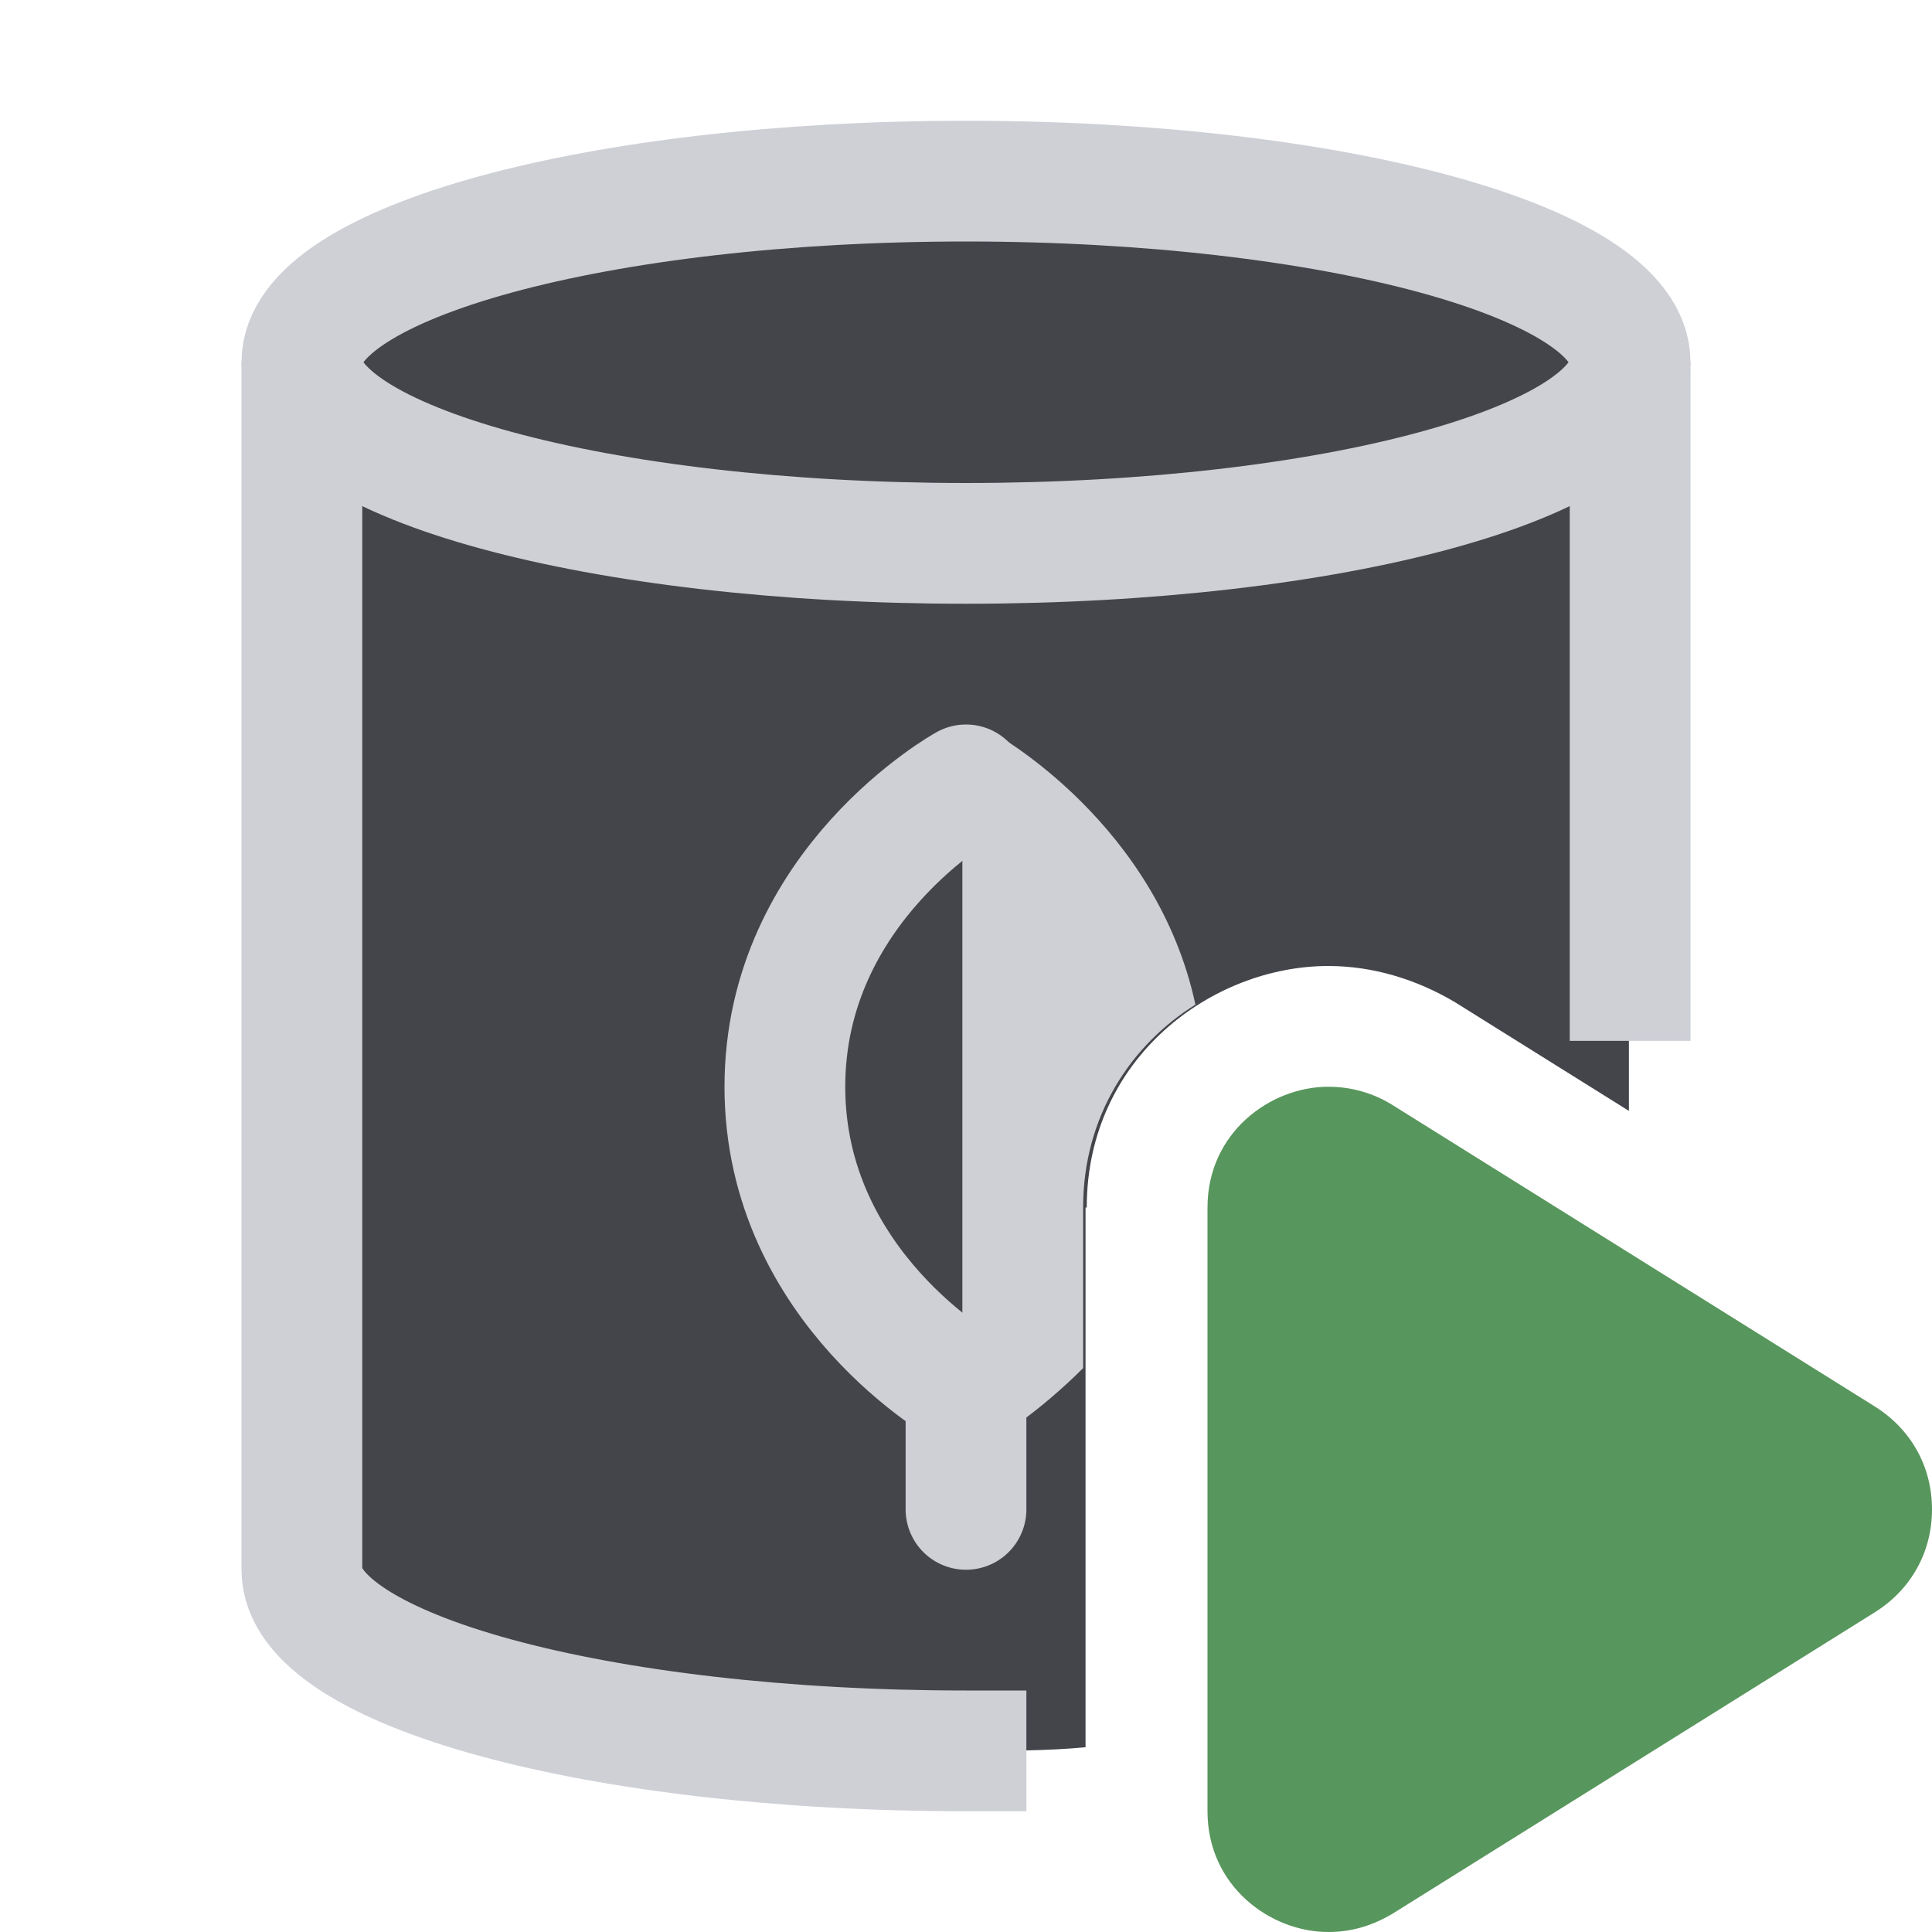
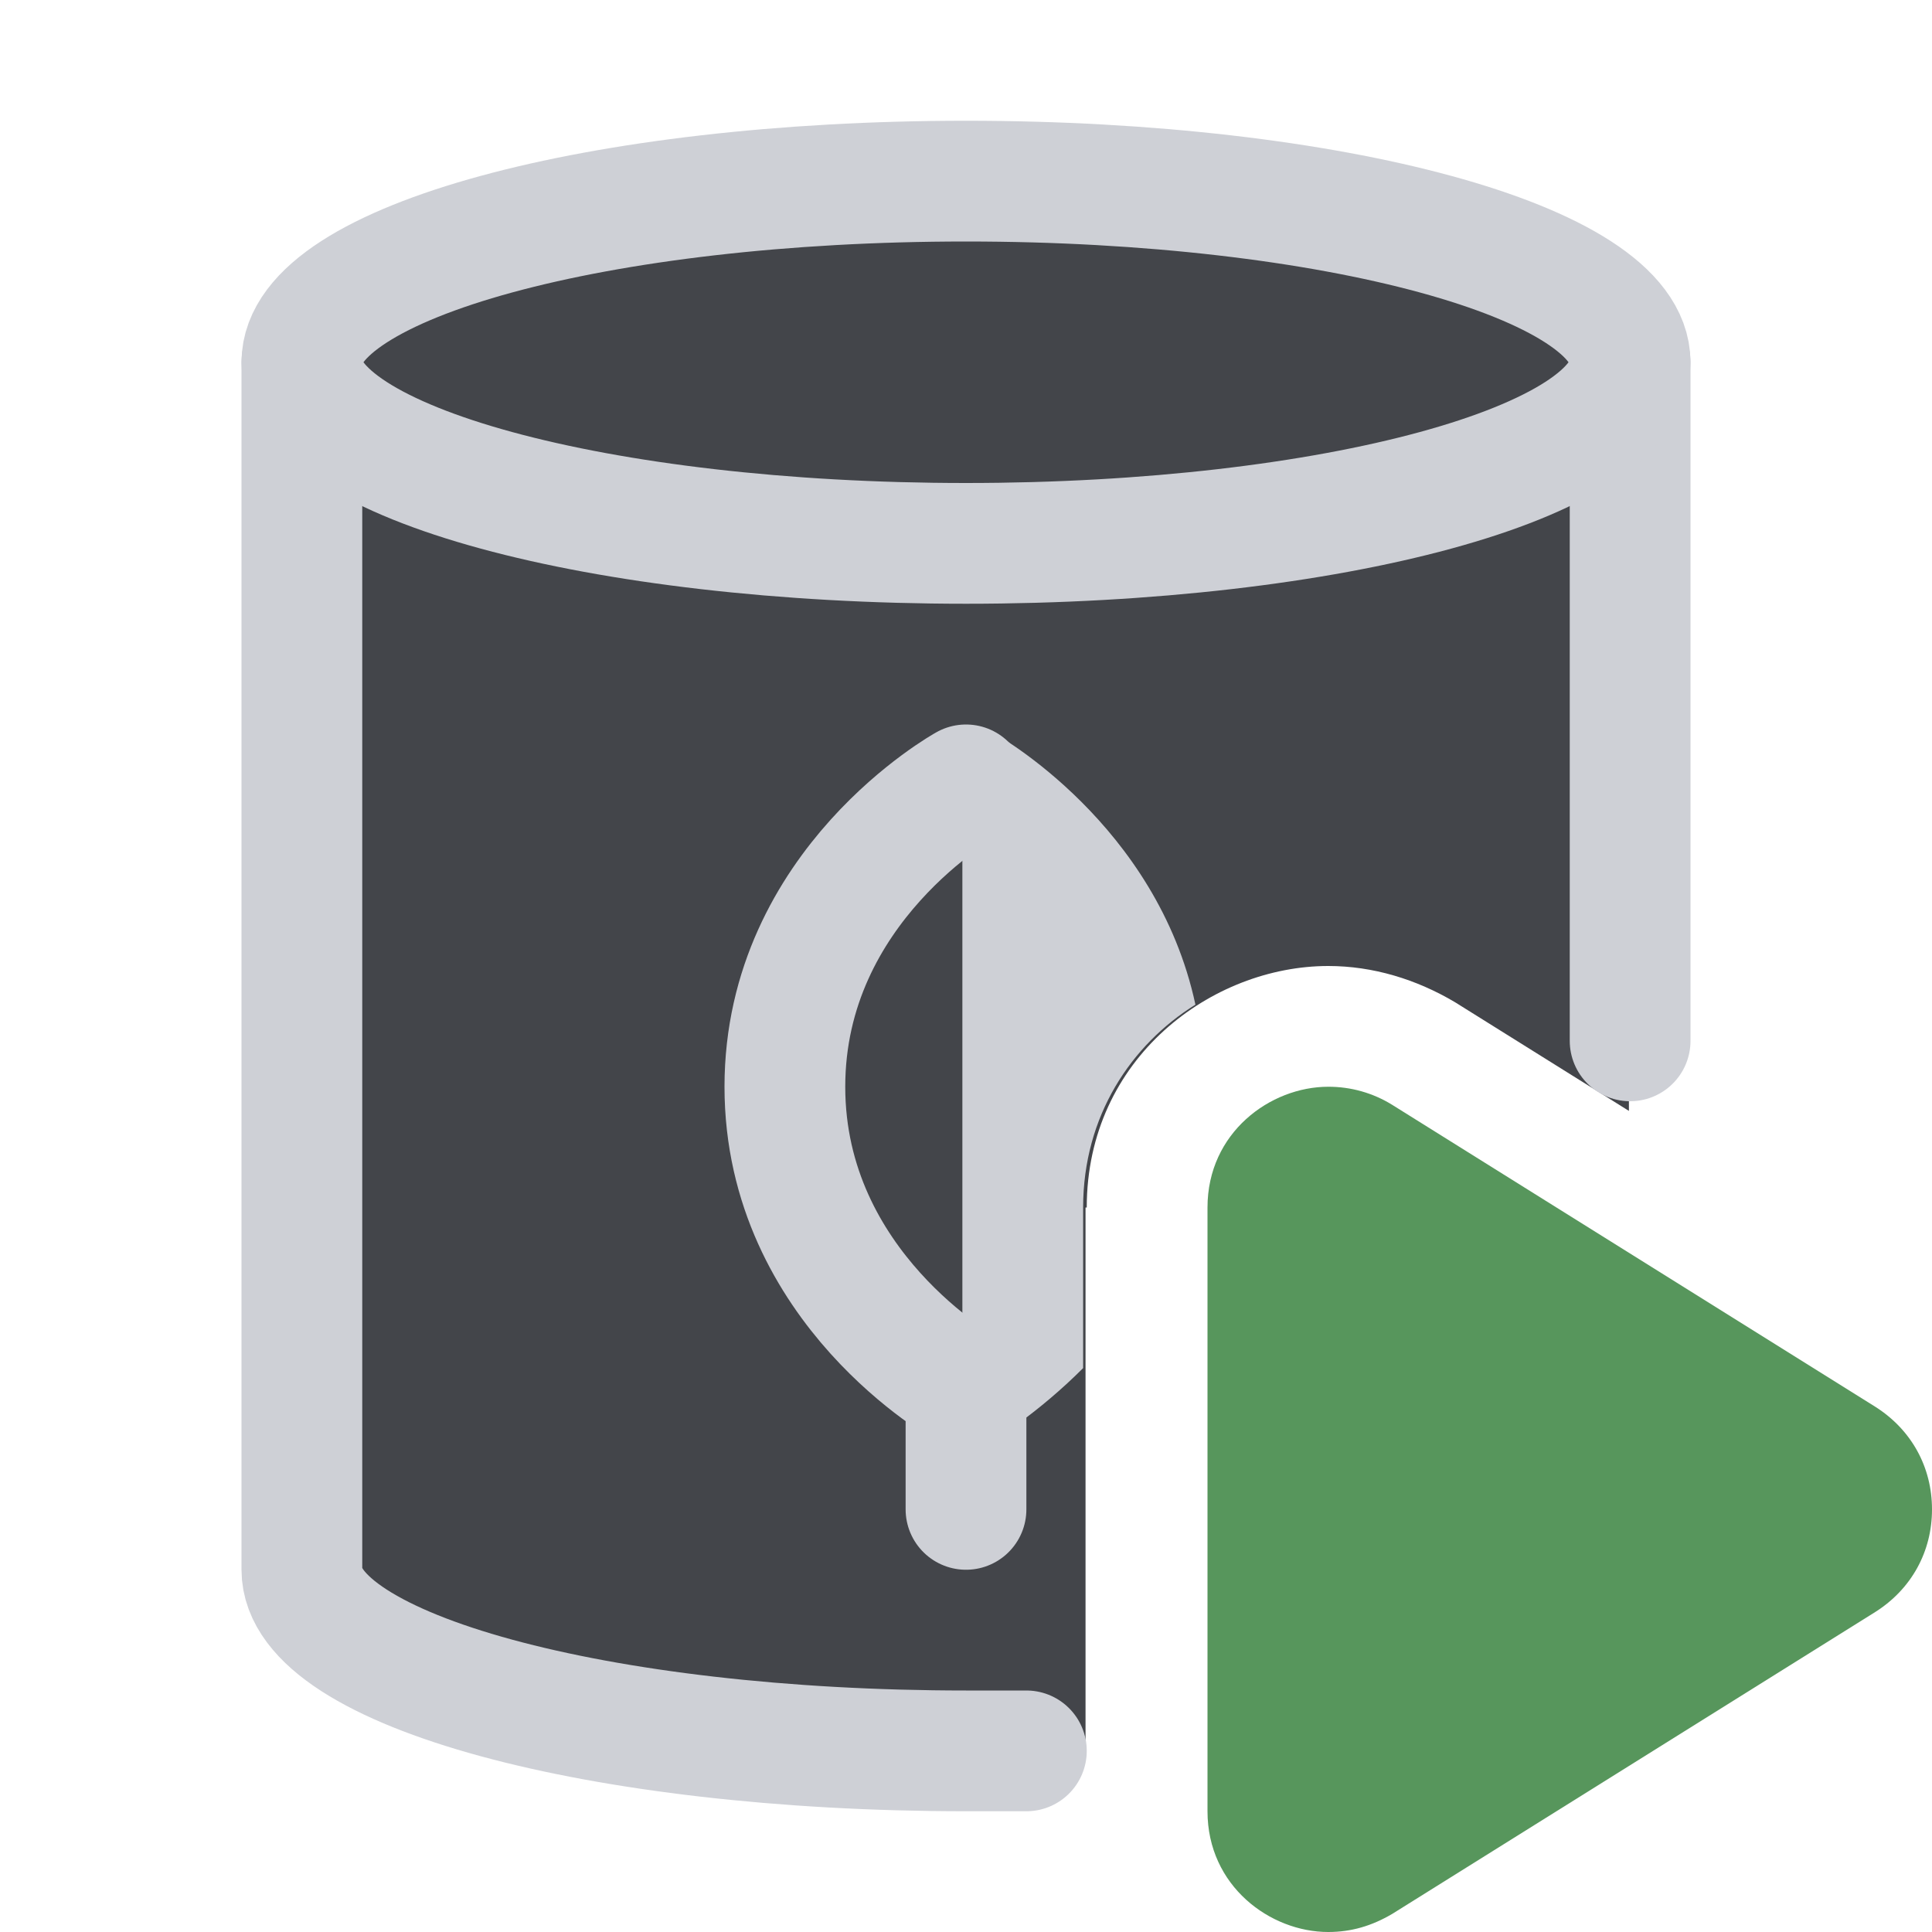
<svg xmlns="http://www.w3.org/2000/svg" width="16" height="16" viewBox="0 0 16 16">
  <path fill="#43454A" d="M9 10c0-1.24 1.04-2 2-2 .37 0 .73.11 1.05.3l1.44.9V3c0-.83-2.46-1.5-5.5-1.5s-5.5.67-5.5 1.5v10c0 .83 2.46 1.5 5.5 1.5.34 0 .68 0 1-.03V10z" />
-   <path fill="none" stroke="#CED0D6" stroke-linejoin="round" d="M13.5 8.62V3m-11 0v10c0 .83 2.46 1.5 5.5 1.5h.5" />
+   <path fill="none" stroke="#CED0D6" stroke-linecap="round" stroke-linejoin="round" d="M13.5 8.62V3m-11 0v10c0 .83 2.46 1.5 5.5 1.5h.5" />
  <path fill="none" stroke="#CED0D6" stroke-linejoin="round" d="M8 4.5c3.038 0 5.5-.672 5.5-1.5S11.038 1.5 8 1.5 2.5 2.172 2.5 3 4.962 4.5 8 4.5Z" />
  <path fill="none" stroke="#CED0D6" stroke-linecap="round" stroke-linejoin="round" d="M8 6.5S6.5 7.33 6.5 9 8 11.5 8 11.5m0 1v-1" />
  <path fill="#CED0D6" d="M8.97 10c0-.76.4-1.35.93-1.68-.32-1.49-1.63-2.23-1.69-2.26a.5.5 0 0 0-.24-.05V12c.08 0 .17-.02.24-.06.03-.02.38-.23.76-.61z" />
  <path fill="#57965C" fill-rule="evenodd" d="m15.53 11.65-4-2.5A1 1 0 0 0 11 9c-.48 0-1 .38-1 1v5c0 .62.52 1 1 1 .19 0 .36-.05.53-.15l4-2.5c.3-.19.47-.5.47-.85s-.17-.66-.47-.85" clip-rule="evenodd" />
</svg>
